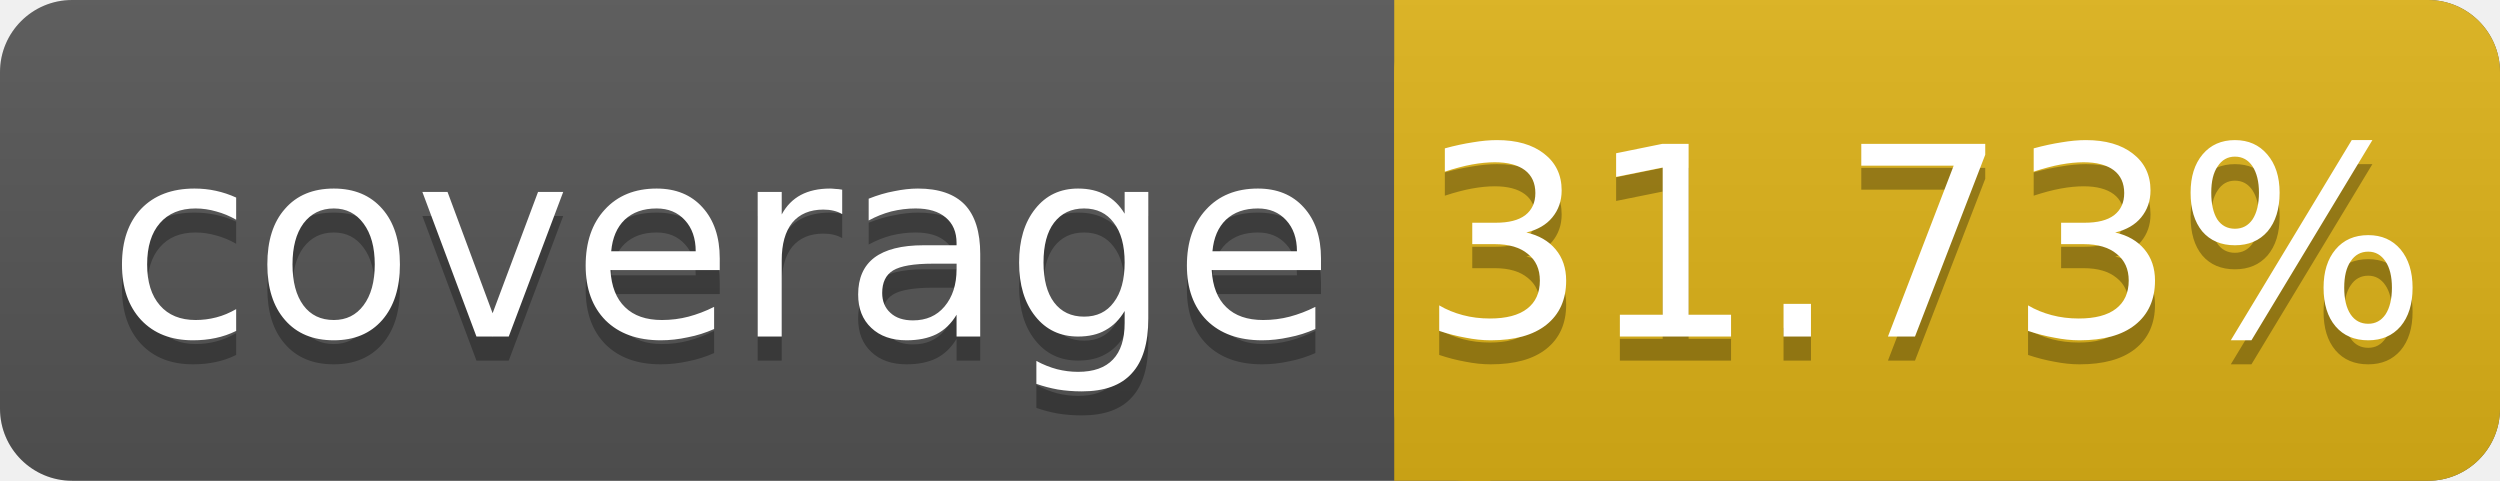
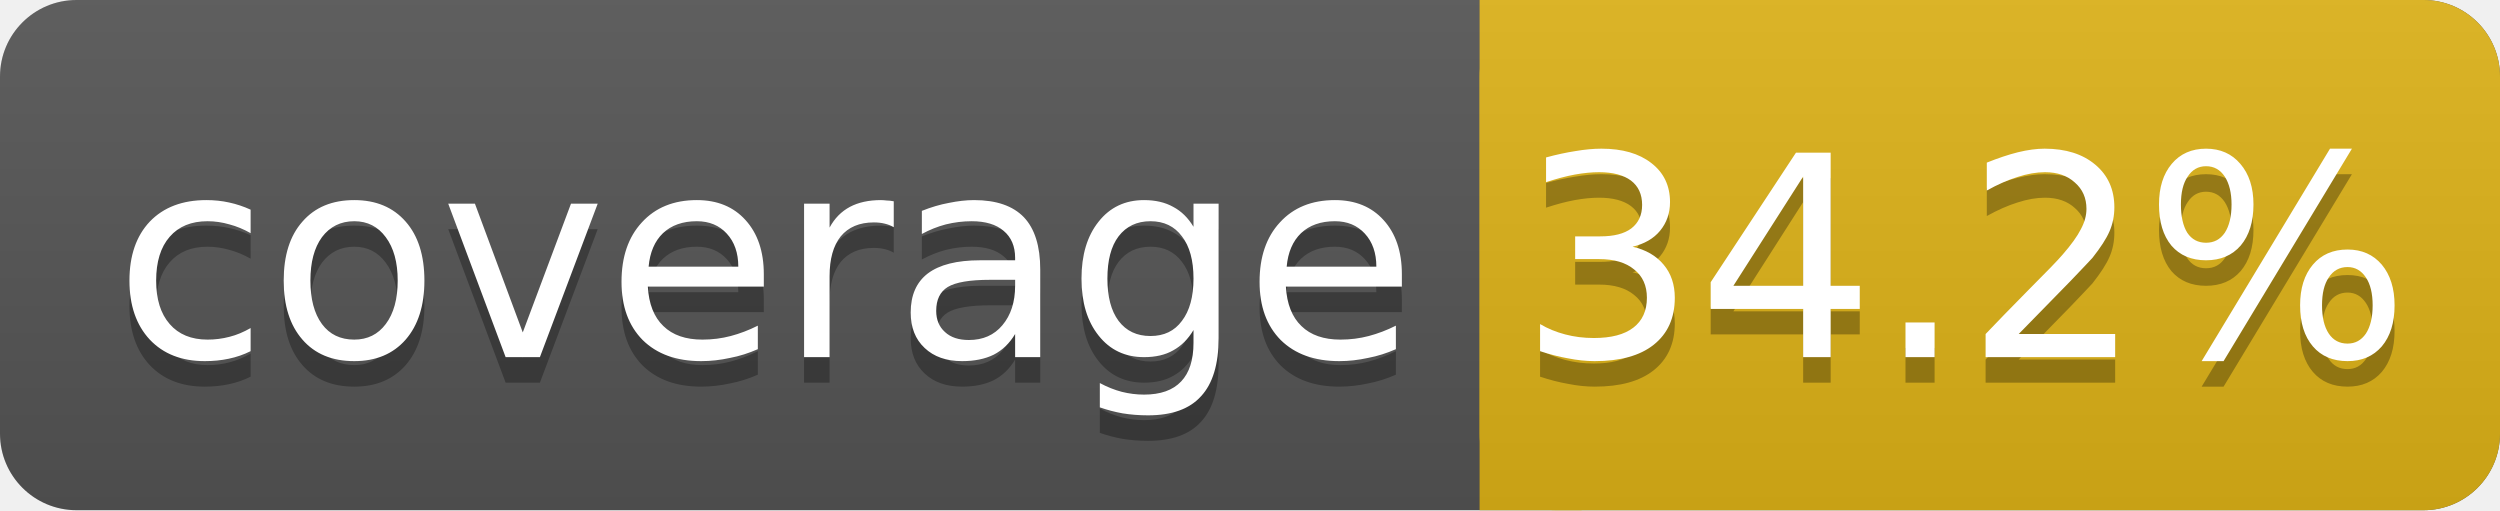
- <svg xmlns="http://www.w3.org/2000/svg" width="104" height="20">
+ <svg xmlns="http://www.w3.org/2000/svg" width="98" height="20">
  <linearGradient id="smooth" x2="0" y2="100%">
    <stop offset="0" stop-color="#bbb" stop-opacity=".1" />
    <stop offset="1" stop-opacity=".1" />
  </linearGradient>
-   <rect rx="3" width="104" height="20" fill="#555" />
-   <rect rx="3" x="58" width="46" height="20" fill="#dfb317" />
+   <rect rx="3" width="98" height="20" fill="#555" />
+   <rect rx="3" x="58" width="40" height="20" fill="#dfb317" />
  <rect x="58" width="4" height="20" fill="#dfb317" />
-   <rect rx="3" width="104" height="20" fill="url(#smooth)" />
+   <rect rx="3" width="98" height="20" fill="url(#smooth)" />
  <g fill="#fff" text-anchor="middle" font-family="DejaVu Sans,Verdana,Geneva,sans-serif" font-size="11">
    <text x="30" y="15" fill="#010101" fill-opacity=".3">coverage</text>
    <text x="30" y="14">coverage</text>
-     <text x="80" y="15" fill="#010101" fill-opacity=".3">31.73%</text>
-     <text x="80" y="14">31.73%</text>
+     <text x="77" y="15" fill="#010101" fill-opacity=".3">34.2%</text>
+     <text x="77" y="14">34.2%</text>
  </g>
</svg>
